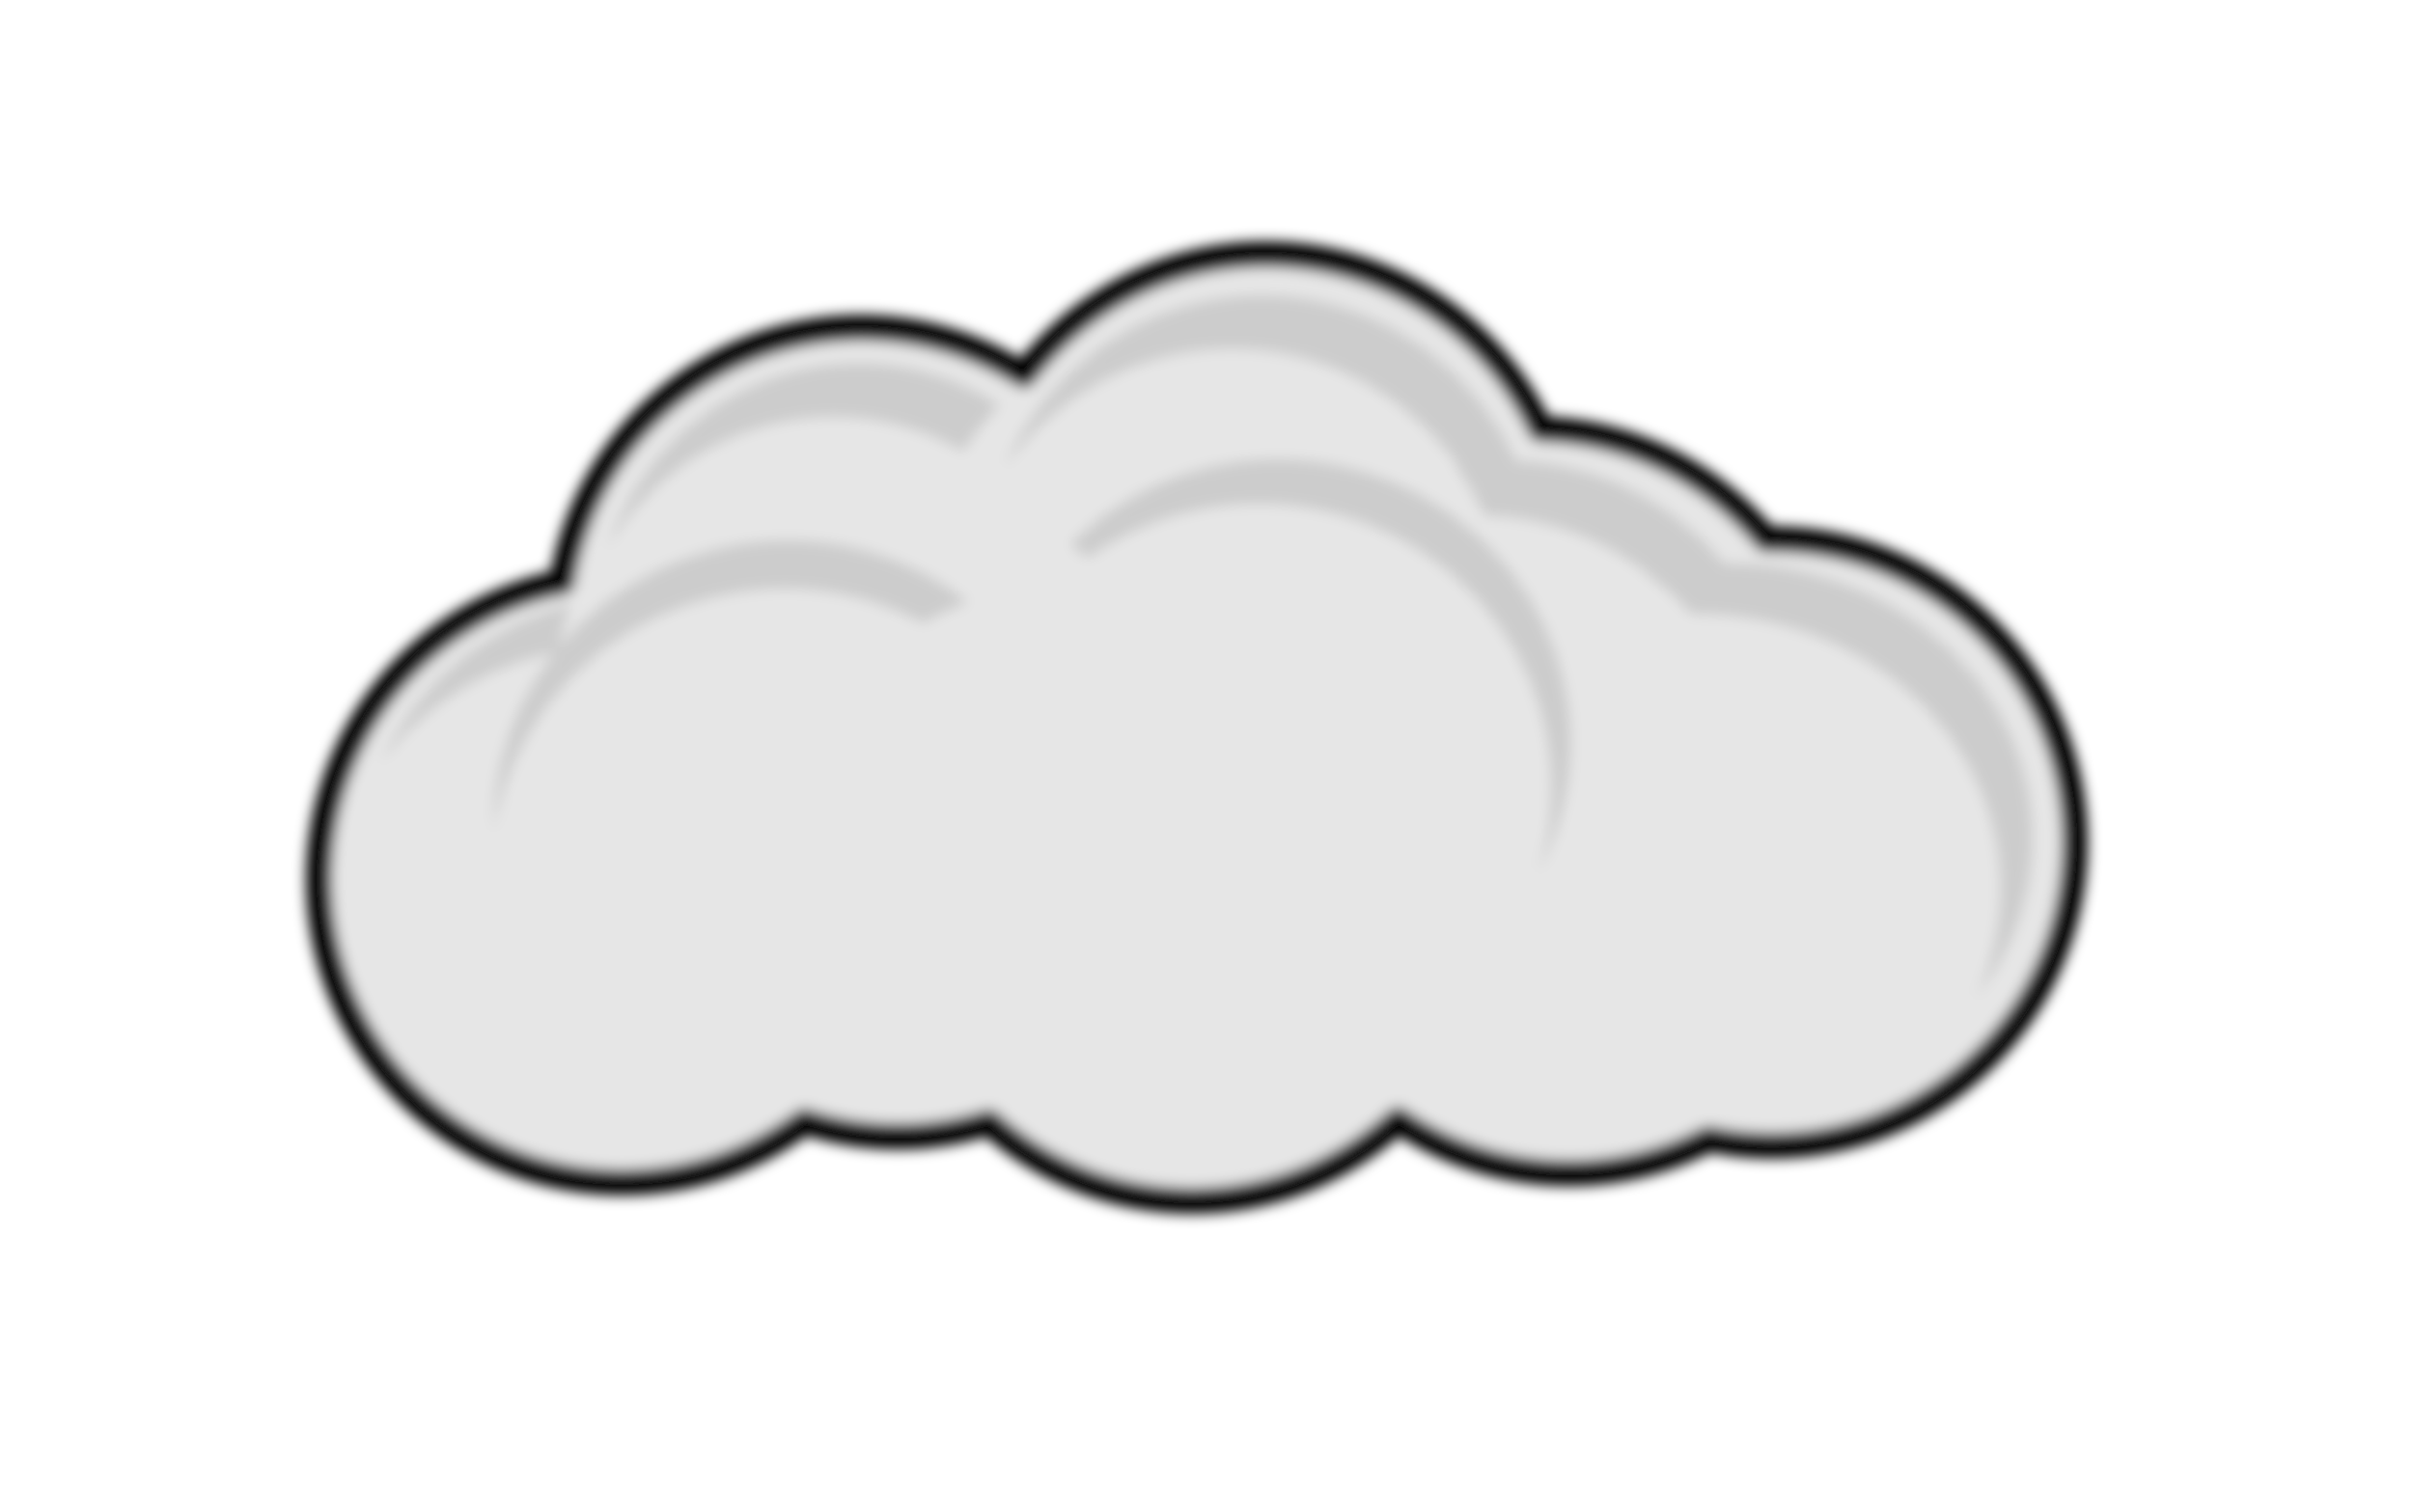
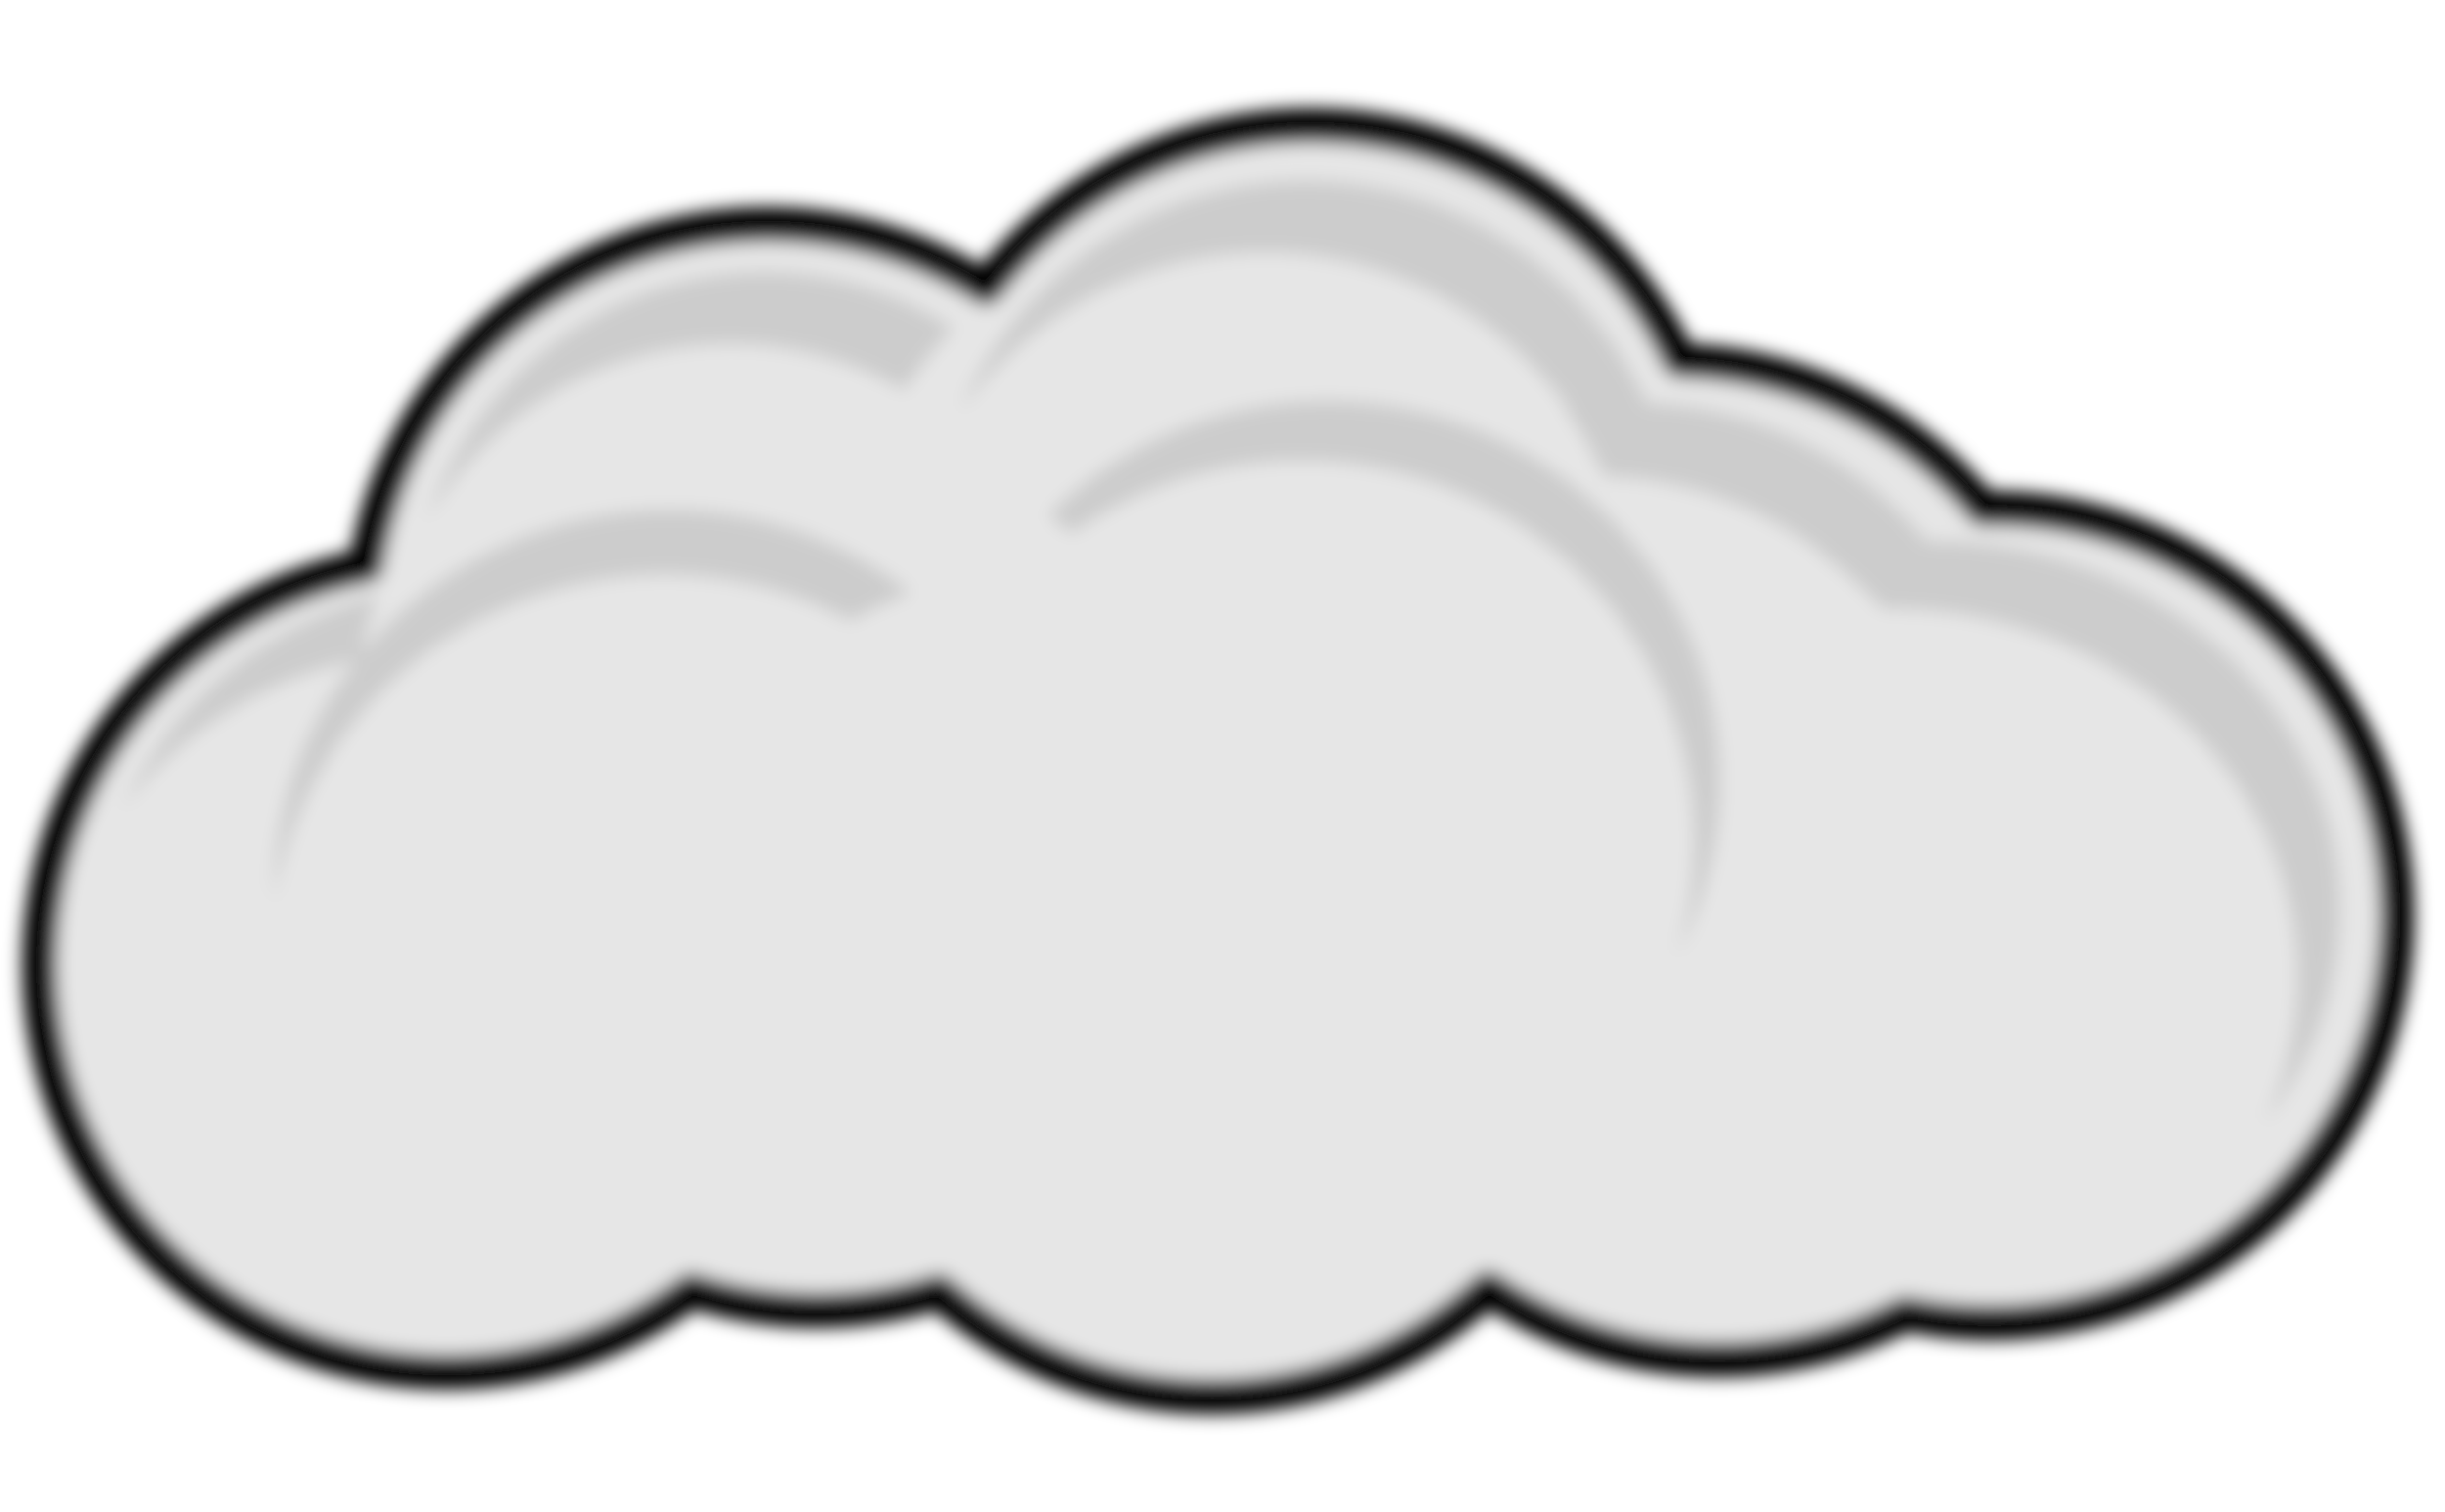
- <svg xmlns="http://www.w3.org/2000/svg" id="svg5105" viewBox="0 300 750 470" version="1.1">
+ <svg xmlns="http://www.w3.org/2000/svg" id="svg5105" viewBox="90 350 566 350" version="1.1">
  <defs>
    <filter id="softBorderCloud" x="-20%" y="-20%" width="140%" height="140%">
      <feGaussianBlur in="SourceGraphic" stdDeviation="2" />
    </filter>
  </defs>
  <g id="layer1" filter="url(#softBorderCloud)">
    <g id="g5131" transform="translate(-982.17 -244.96)">
      <path id="path5037" style="fill:#e6e6e6" d="m1375.7 624c-30.735 0-58.037 14.71-75.25 37.469-14.594-9.268-31.901-14.625-50.469-14.625-46.876 0-85.768 34.216-93.062 79.031-43.073 8.707-75.531 46.765-75.531 92.406 0 52.073 42.24 94.281 94.312 94.281 21.236 0 40.832-7.028 56.594-18.875 9.168 2.973 18.936 4.594 29.094 4.594 9.833 0 19.338-1.52 28.25-4.312 16.72 15.104 38.881 24.312 63.188 24.312 24.68 0 47.163-9.479 63.969-25 15.139 10.36 33.458 16.406 53.188 16.406 15.658 0 30.411-3.809 43.406-10.562 6.274 1.315 12.772 2 19.438 2 52.072 0 94.281-42.209 94.281-94.281 0-52.073-42.209-94.281-94.281-94.281-0.511 0-1.022 0.023-1.531 0.031-16.788-20.342-41.934-33.528-70.188-34.281-15.041-32.094-47.62-54.312-85.406-54.312z" />
      <path id="path5039" style="block-progression:tb;text-indent:0;color:#000000;text-transform:none;fill:#000000" d="m1375.6 619.98c-30.771 0-58.169 14.271-76.188 36.438-14.565-8.533-31.45-13.562-49.531-13.562-47.894 0-87.757 34.34-96.437 79.75-43.6 10.064-76.125 49.079-76.125 95.688 0 54.234 44.047 98.281 98.281 98.281 21.379 0 41.177-6.893 57.312-18.5 9.004 2.718 18.524 4.219 28.406 4.219 9.481 0 18.632-1.397 27.312-3.906 17.216 14.849 39.622 23.906 64.125 23.906 24.598 0 47.043-9.142 64.281-24.094 15.27 9.771 33.384 15.5 52.844 15.5 15.814 0 30.753-3.79 44-10.438 6.124 1.192 12.418 1.875 18.875 1.875 54.234 0 98.281-44.047 98.281-98.281 0-54.171-43.946-98.179-98.094-98.281-16.996-19.749-41.732-32.652-69.469-34.063-16.121-32.276-49.386-54.531-87.875-54.531zm0 8c36.216 0 67.413 21.306 81.812 52.031a4 4 0 0 0 3.531 2.312c27.062 0.73 51.114 13.336 67.187 32.813a4 4 0 0 0 3.156 1.469c0.588-0.009 1.078-0.031 1.469-0.031 49.911 0 90.281 40.37 90.281 90.281s-40.37 90.281-90.281 90.281c-6.401 0-12.648-0.645-18.656-1.906a4 4 0 0 0 -2.656 0.344c-12.438 6.46-26.563 10.125-41.563 10.125-18.918 0-36.434-5.82-50.937-15.75a4 4 0 0 0 -4.969 0.375c-16.101 14.874-37.56 23.969-61.219 23.969-23.295 0-44.485-8.815-60.5-23.281a4 4 0 0 0 -3.875 -0.844c-8.54 2.679-17.63 4.125-27.062 4.125-9.739 0-19.093-1.557-27.875-4.406a4 4 0 0 0 -3.656 0.625c-15.096 11.346-33.835 18.062-54.188 18.062-49.911 0-90.281-40.37-90.281-90.281 0-43.755 31.062-80.174 72.312-88.5a4 4 0 0 0 3.156 -3.25c6.985-42.909 44.165-75.687 89.094-75.687 17.796 0 34.339 5.127 48.313 14a4 4 0 0 0 5.344 -0.969c16.486-21.809 42.597-35.906 72.062-35.906z" />
      <path id="path5041" style="fill:#cccccc" d="m1374.3 636.77c-35.258 0-65.632 21.442-79.562 52.312 0.107 0.07 0.205 0.149 0.312 0.219 16.009-21.79 41.405-35.875 70-35.875 28.683 0 54.152 14.184 70.156 36.094-0.219 0.039-0.438 0.084-0.656 0.125 3.463 4.859 6.467 10.076 8.969 15.594 5.421 0.151 10.733 0.803 15.875 1.906 0.157 0.032 0.312 0.061 0.469 0.094 12.648 2.788 24.298 8.326 34.344 16-0.134 0.034-0.273 0.06-0.406 0.094 5.196 3.728 9.935 7.974 14.156 12.594 0.51-0.007 1.019-0.031 1.531-0.031 52.164 0 94.438 38.201 94.438 85.312 0 12.126-2.794 23.649-7.844 34.094 11.194-14.02 17.812-31.208 17.812-49.812 0-47.112-42.273-85.312-94.437-85.312-0.426 0-0.857 0.026-1.281 0.031-15.792-18.911-38.852-31.105-64.719-31.969-14.102-30.408-44.229-51.469-79.156-51.469zm-123.94 21.125c-2.21-0.036-4.414 0.038-6.656 0.188-34.258 2.277-62.254 25.821-73.063 57.594 13.681-23.059 37.392-39.05 65.313-40.906 16.436-1.093 32.103 2.861 45.594 10.594 3.277-5.24 7.114-10.086 11.375-14.469-12.492-8.032-27.094-12.748-42.562-13zm128.62 29.844c-24.868 0.066-47.757 10.099-64.156 26.531 1.869 1.342 3.715 2.717 5.469 4.188 17.623-12.541 39.981-18.892 63.5-16.25 49.606 5.573 85.433 49.041 80.031 97.125-0.672 5.979-1.932 11.774-3.75 17.281 5.097-9.403 8.458-19.901 9.719-31.125 5.402-48.084-30.425-91.583-80.031-97.156-3.62-0.407-7.229-0.603-10.781-0.594zm-151.94 25.219c-6.932 0.005-13.973 0.799-21.031 2.438-20.465 4.75-37.744 15.896-50.062 30.719 0.863-4.601 2.119-9.052 3.687-13.375-26.664 6.956-48.436 25.436-59.312 49.594 12.852-17.277 31.994-29.865 54.219-34.5-12.477 15.784-19.475 35.483-19 56 5.42-34.771 32.128-64.74 69.469-73.406 22.698-5.268 45.308-1.736 64.094 8.312 4.414-2.546 9.125-4.739 14.031-6.562-15.57-12.217-35.298-19.233-56.094-19.219z" />
    </g>
  </g>
</svg>
